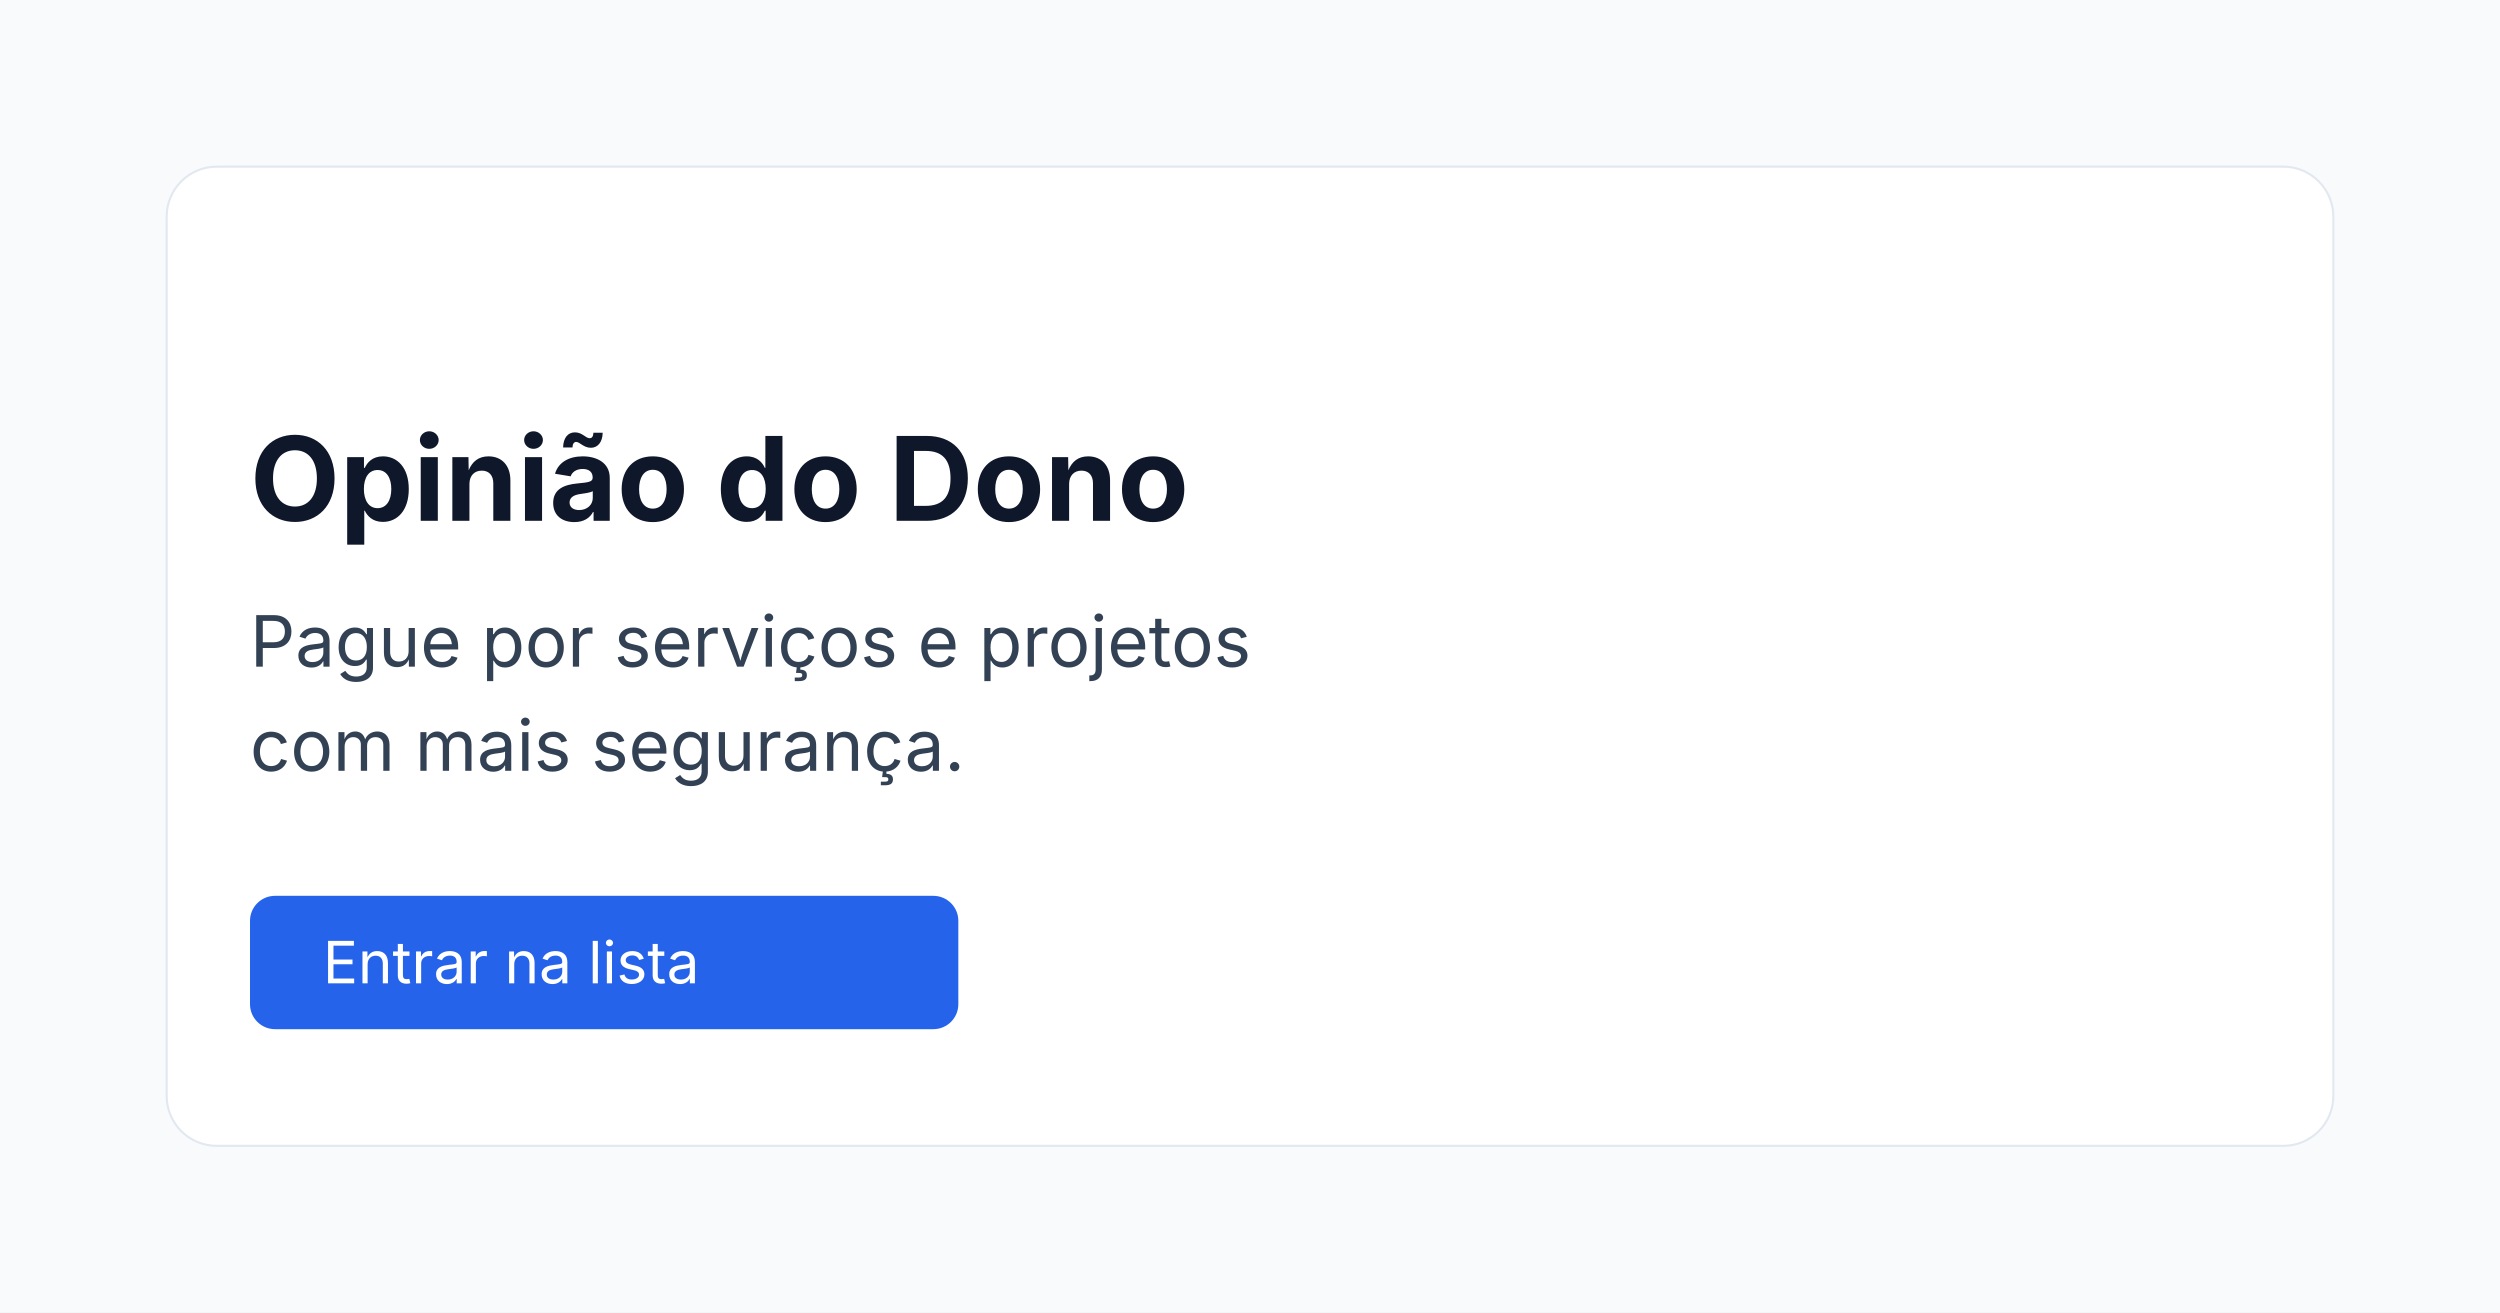
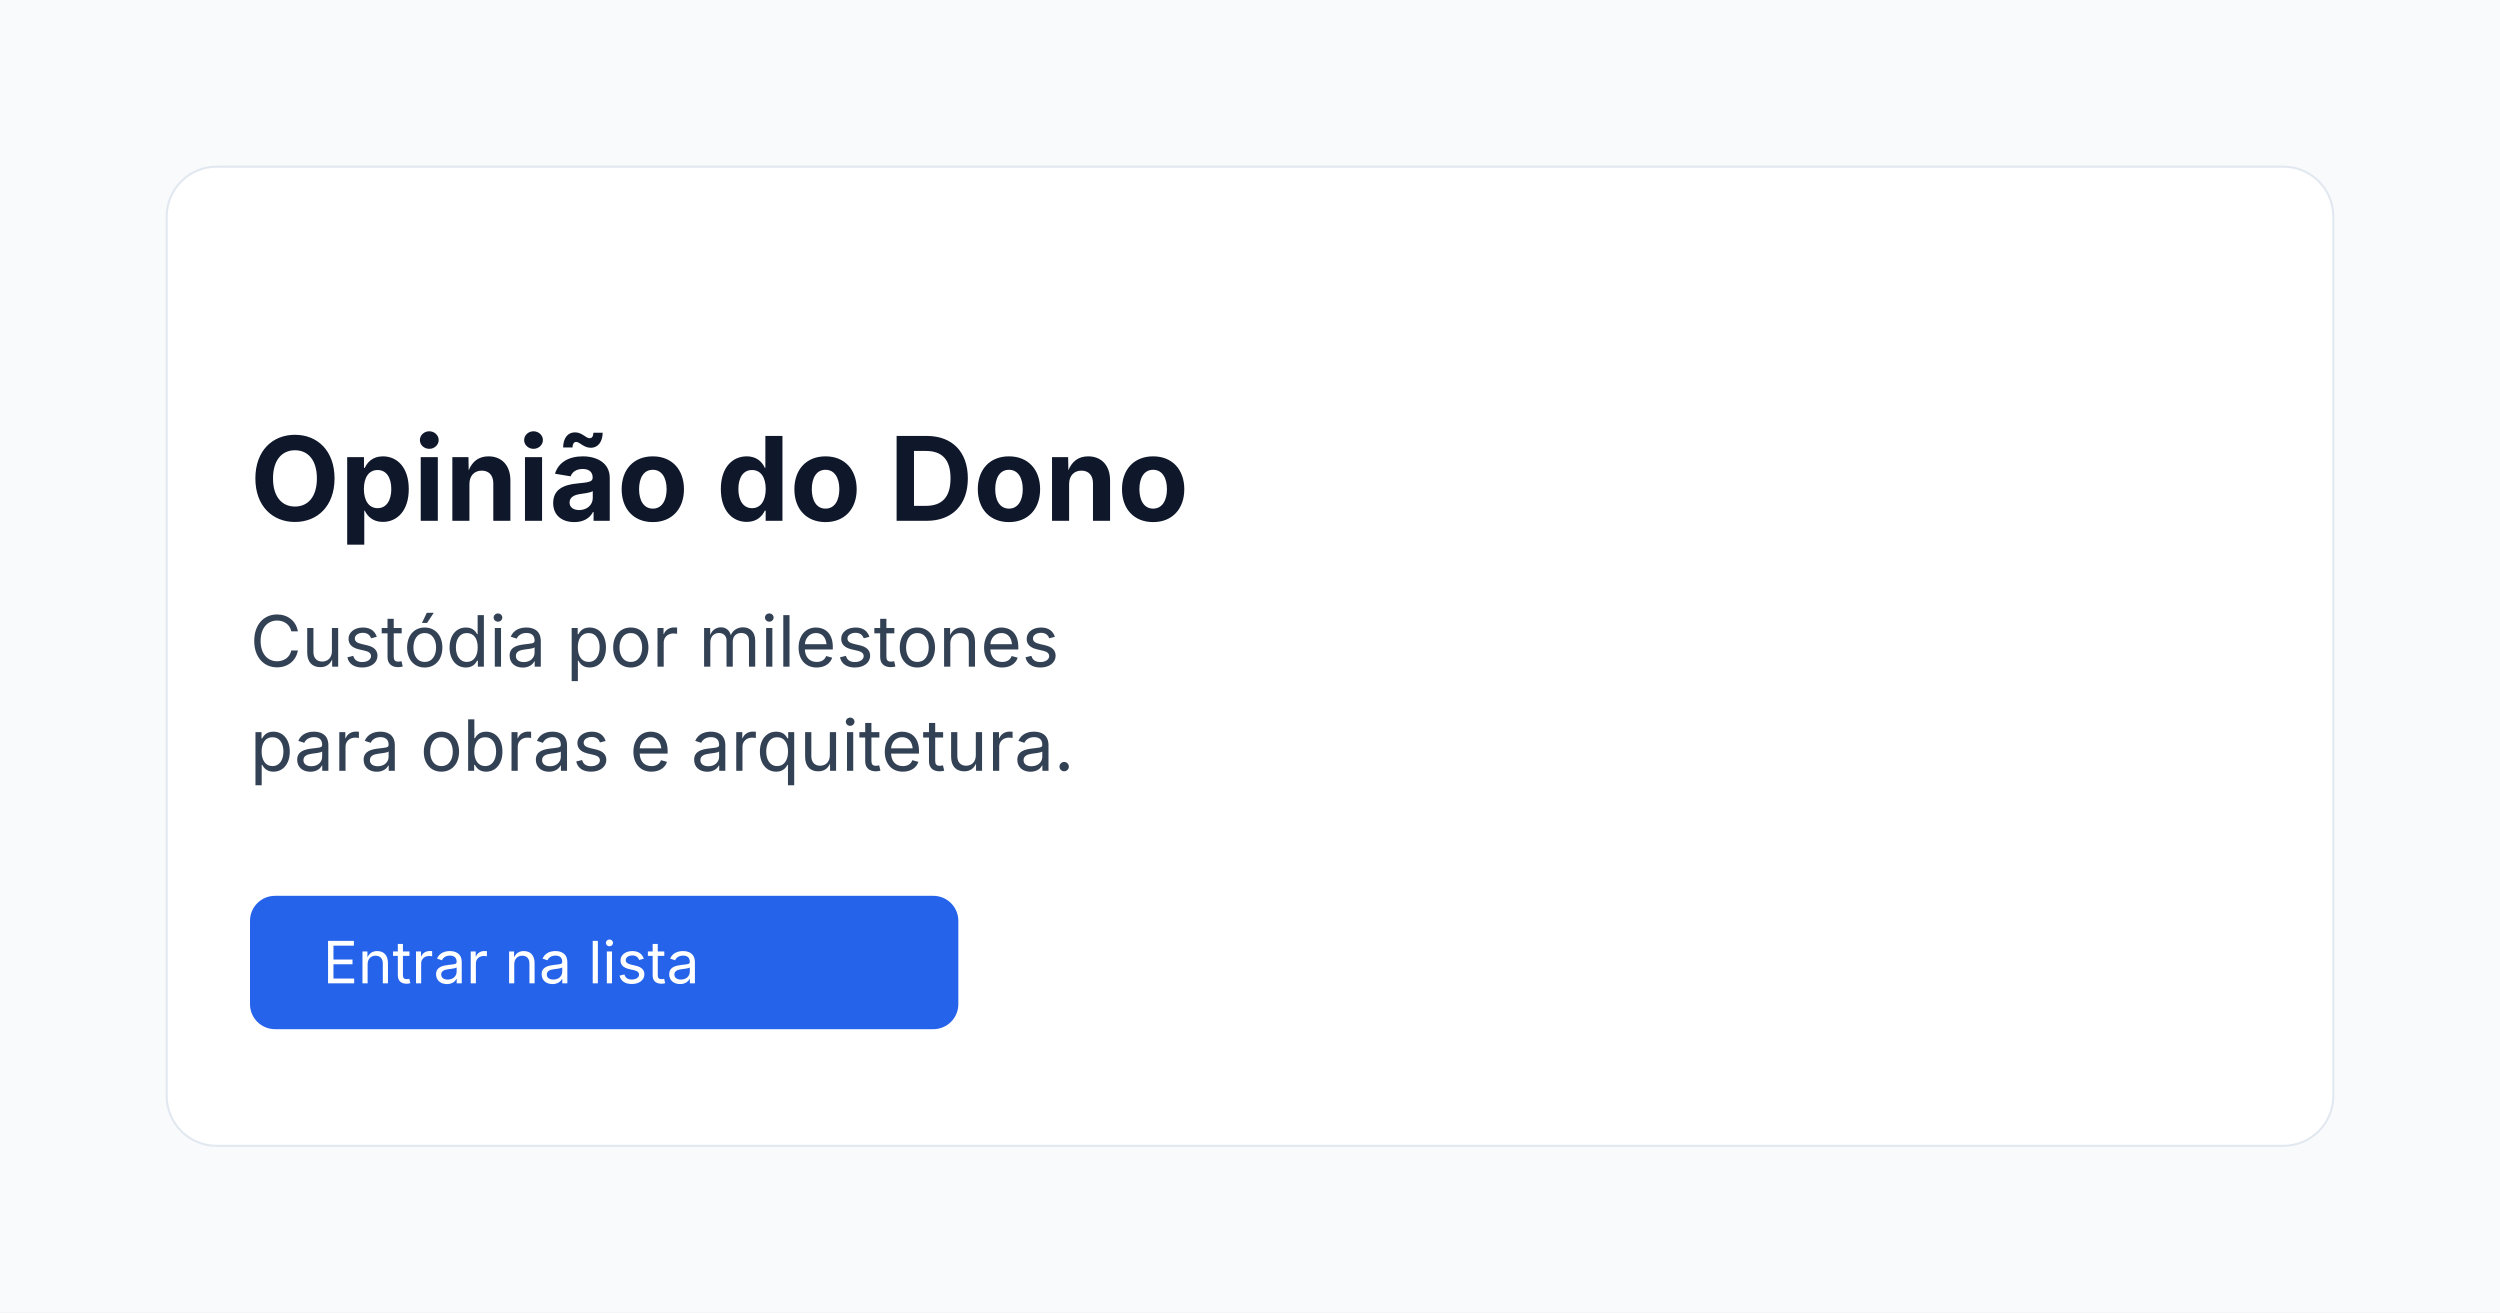
<svg xmlns="http://www.w3.org/2000/svg" width="1200" height="630" viewBox="0 0 1200 630" role="img" aria-label="Opinião do Dono">
  <rect width="1200" height="630" fill="#F8FAFC" />
  <rect x="80" y="80" width="1040" height="470" rx="24" fill="#FFFFFF" stroke="#E2E8F0" />
  <text x="120" y="250" font-size="56" font-family="Inter,Arial,sans-serif" fill="#0F172A" font-weight="700">Opinião do Dono</text>
-   <text x="120" y="320" font-size="34" font-family="Inter,Arial,sans-serif" fill="#334155">Pague por serviços e projetos</text>
-   <text x="120" y="370" font-size="34" font-family="Inter,Arial,sans-serif" fill="#334155">com mais segurança.</text>
+   <text x="120" y="320" font-size="34" font-family="Inter,Arial,sans-serif" fill="#334155">Custódia por milestones</text>
+   <text x="120" y="370" font-size="34" font-family="Inter,Arial,sans-serif" fill="#334155">para obras e arquitetura.</text>
  <rect x="120" y="430" width="340" height="64" rx="12" fill="#2563EB" />
  <text x="155" y="472" font-size="28" font-family="Inter,Arial,sans-serif" fill="#FFFFFF">Entrar na lista</text>
</svg>
